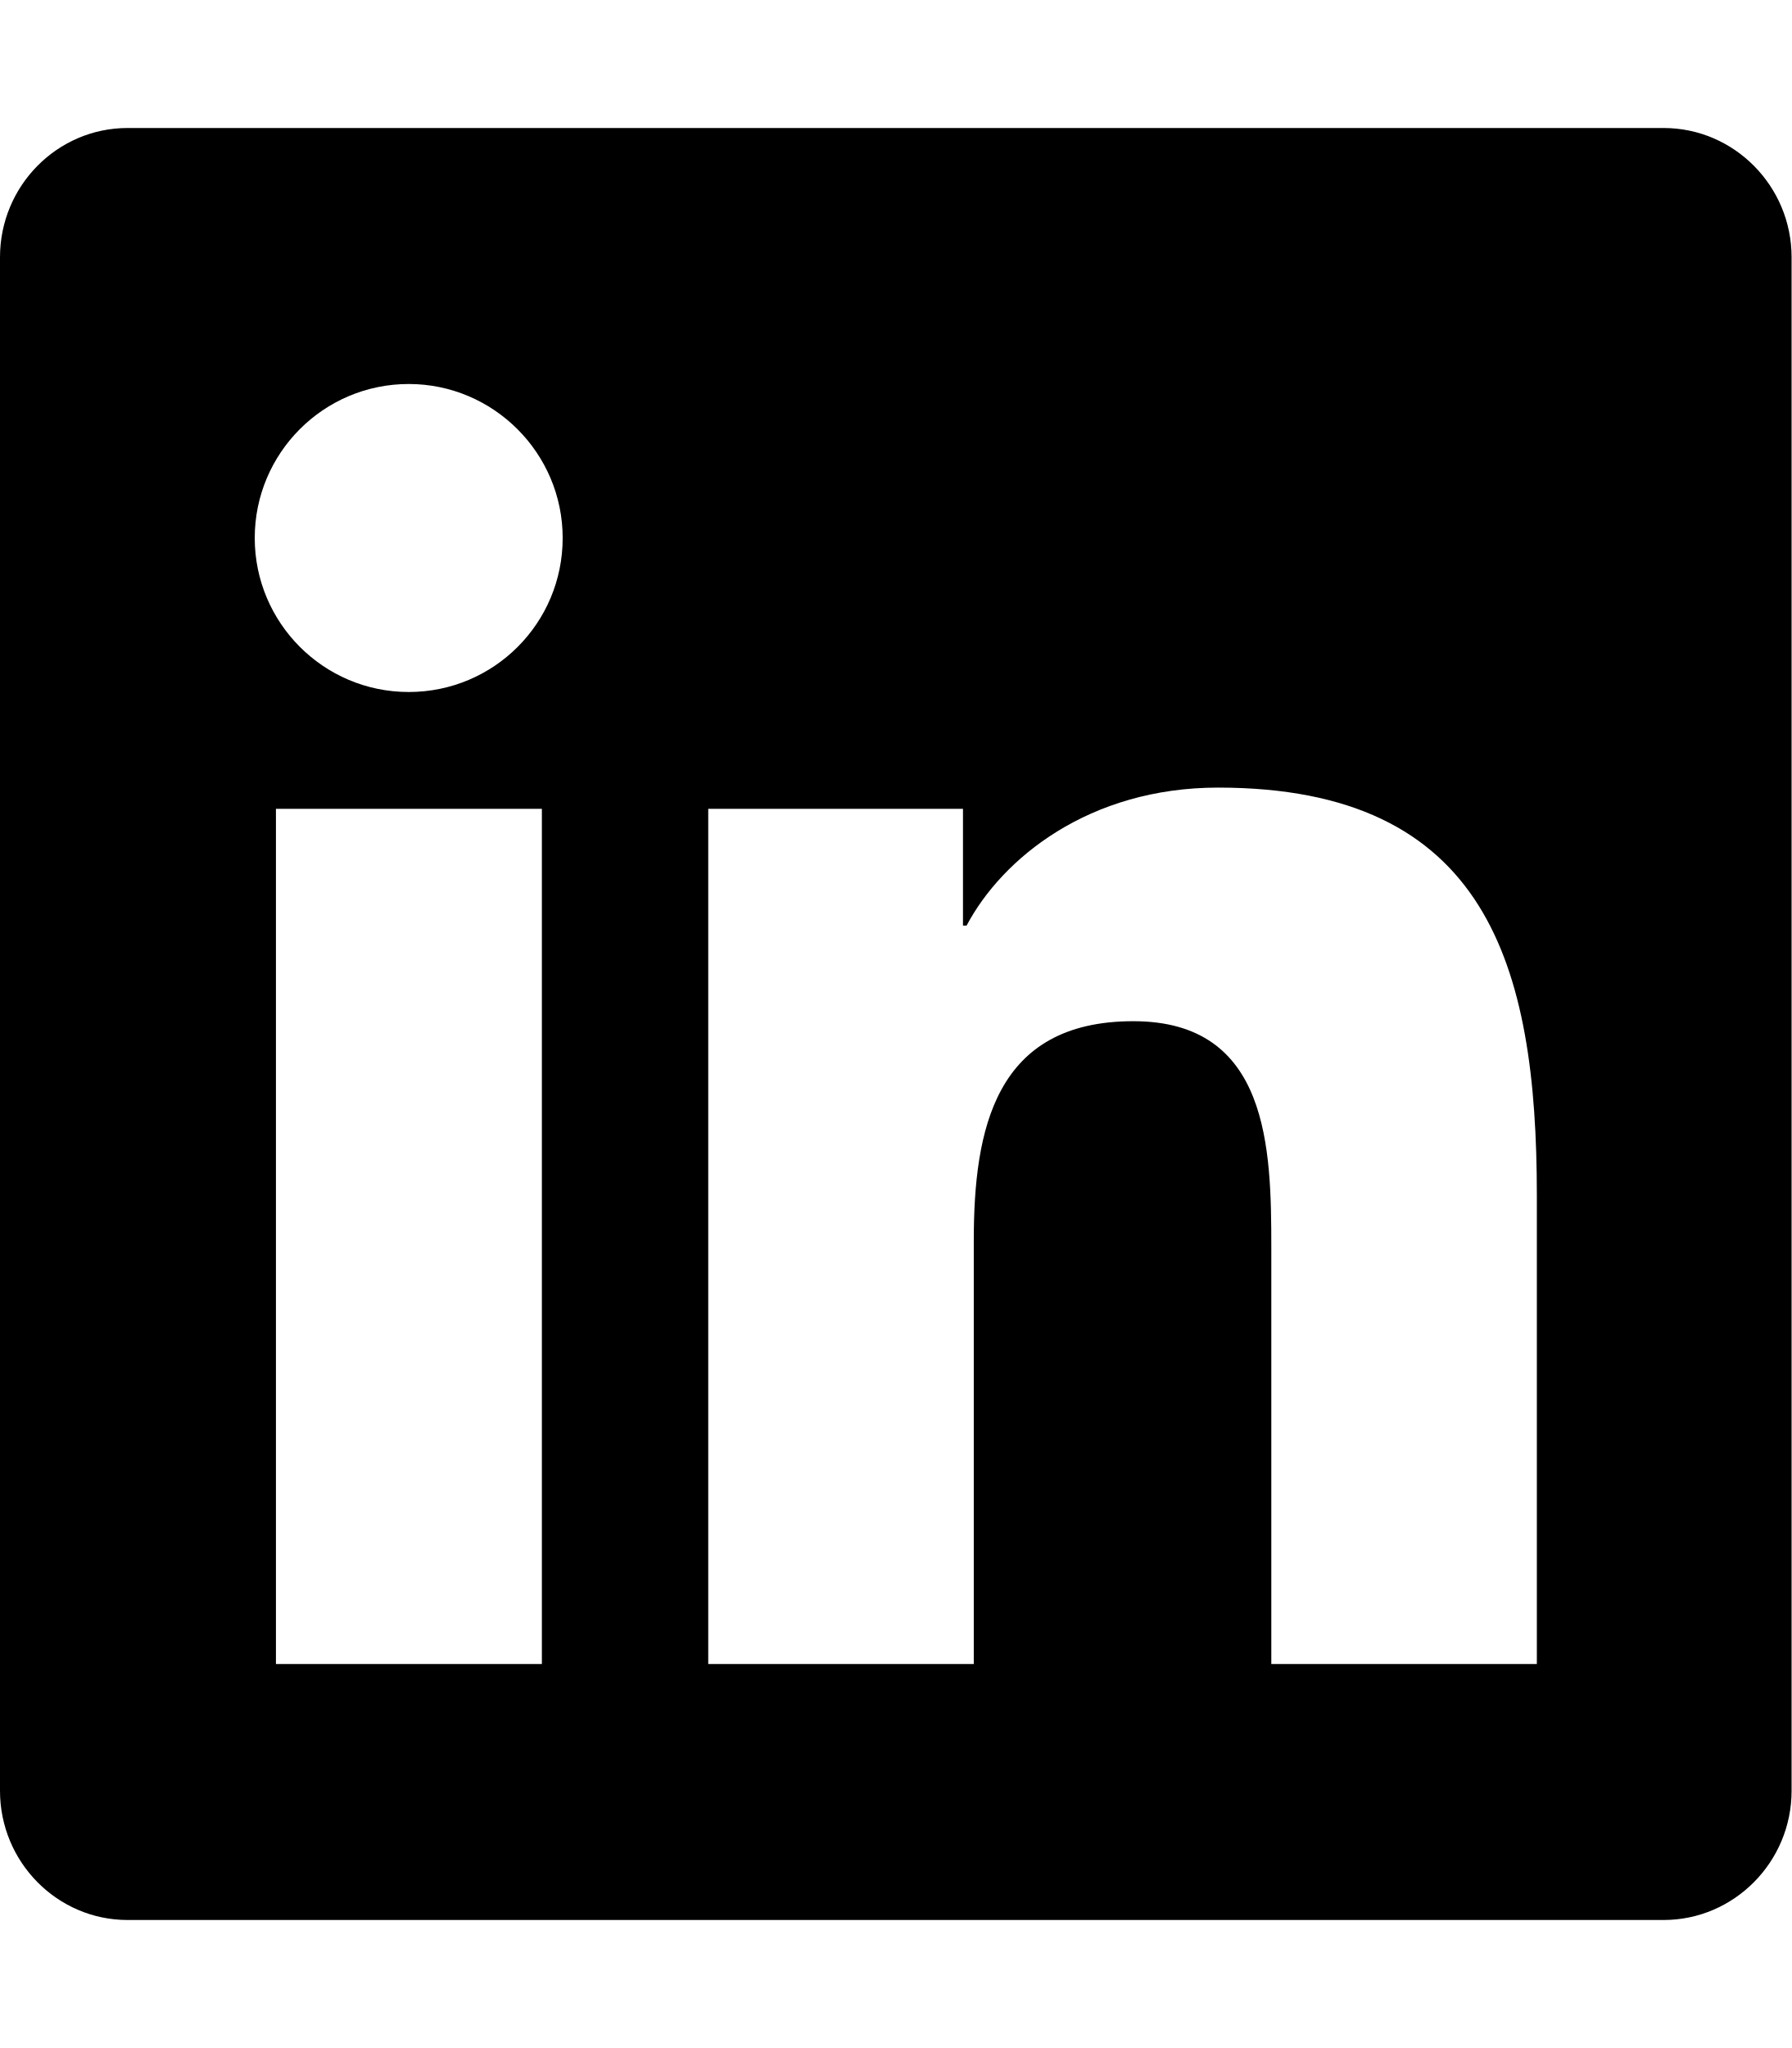
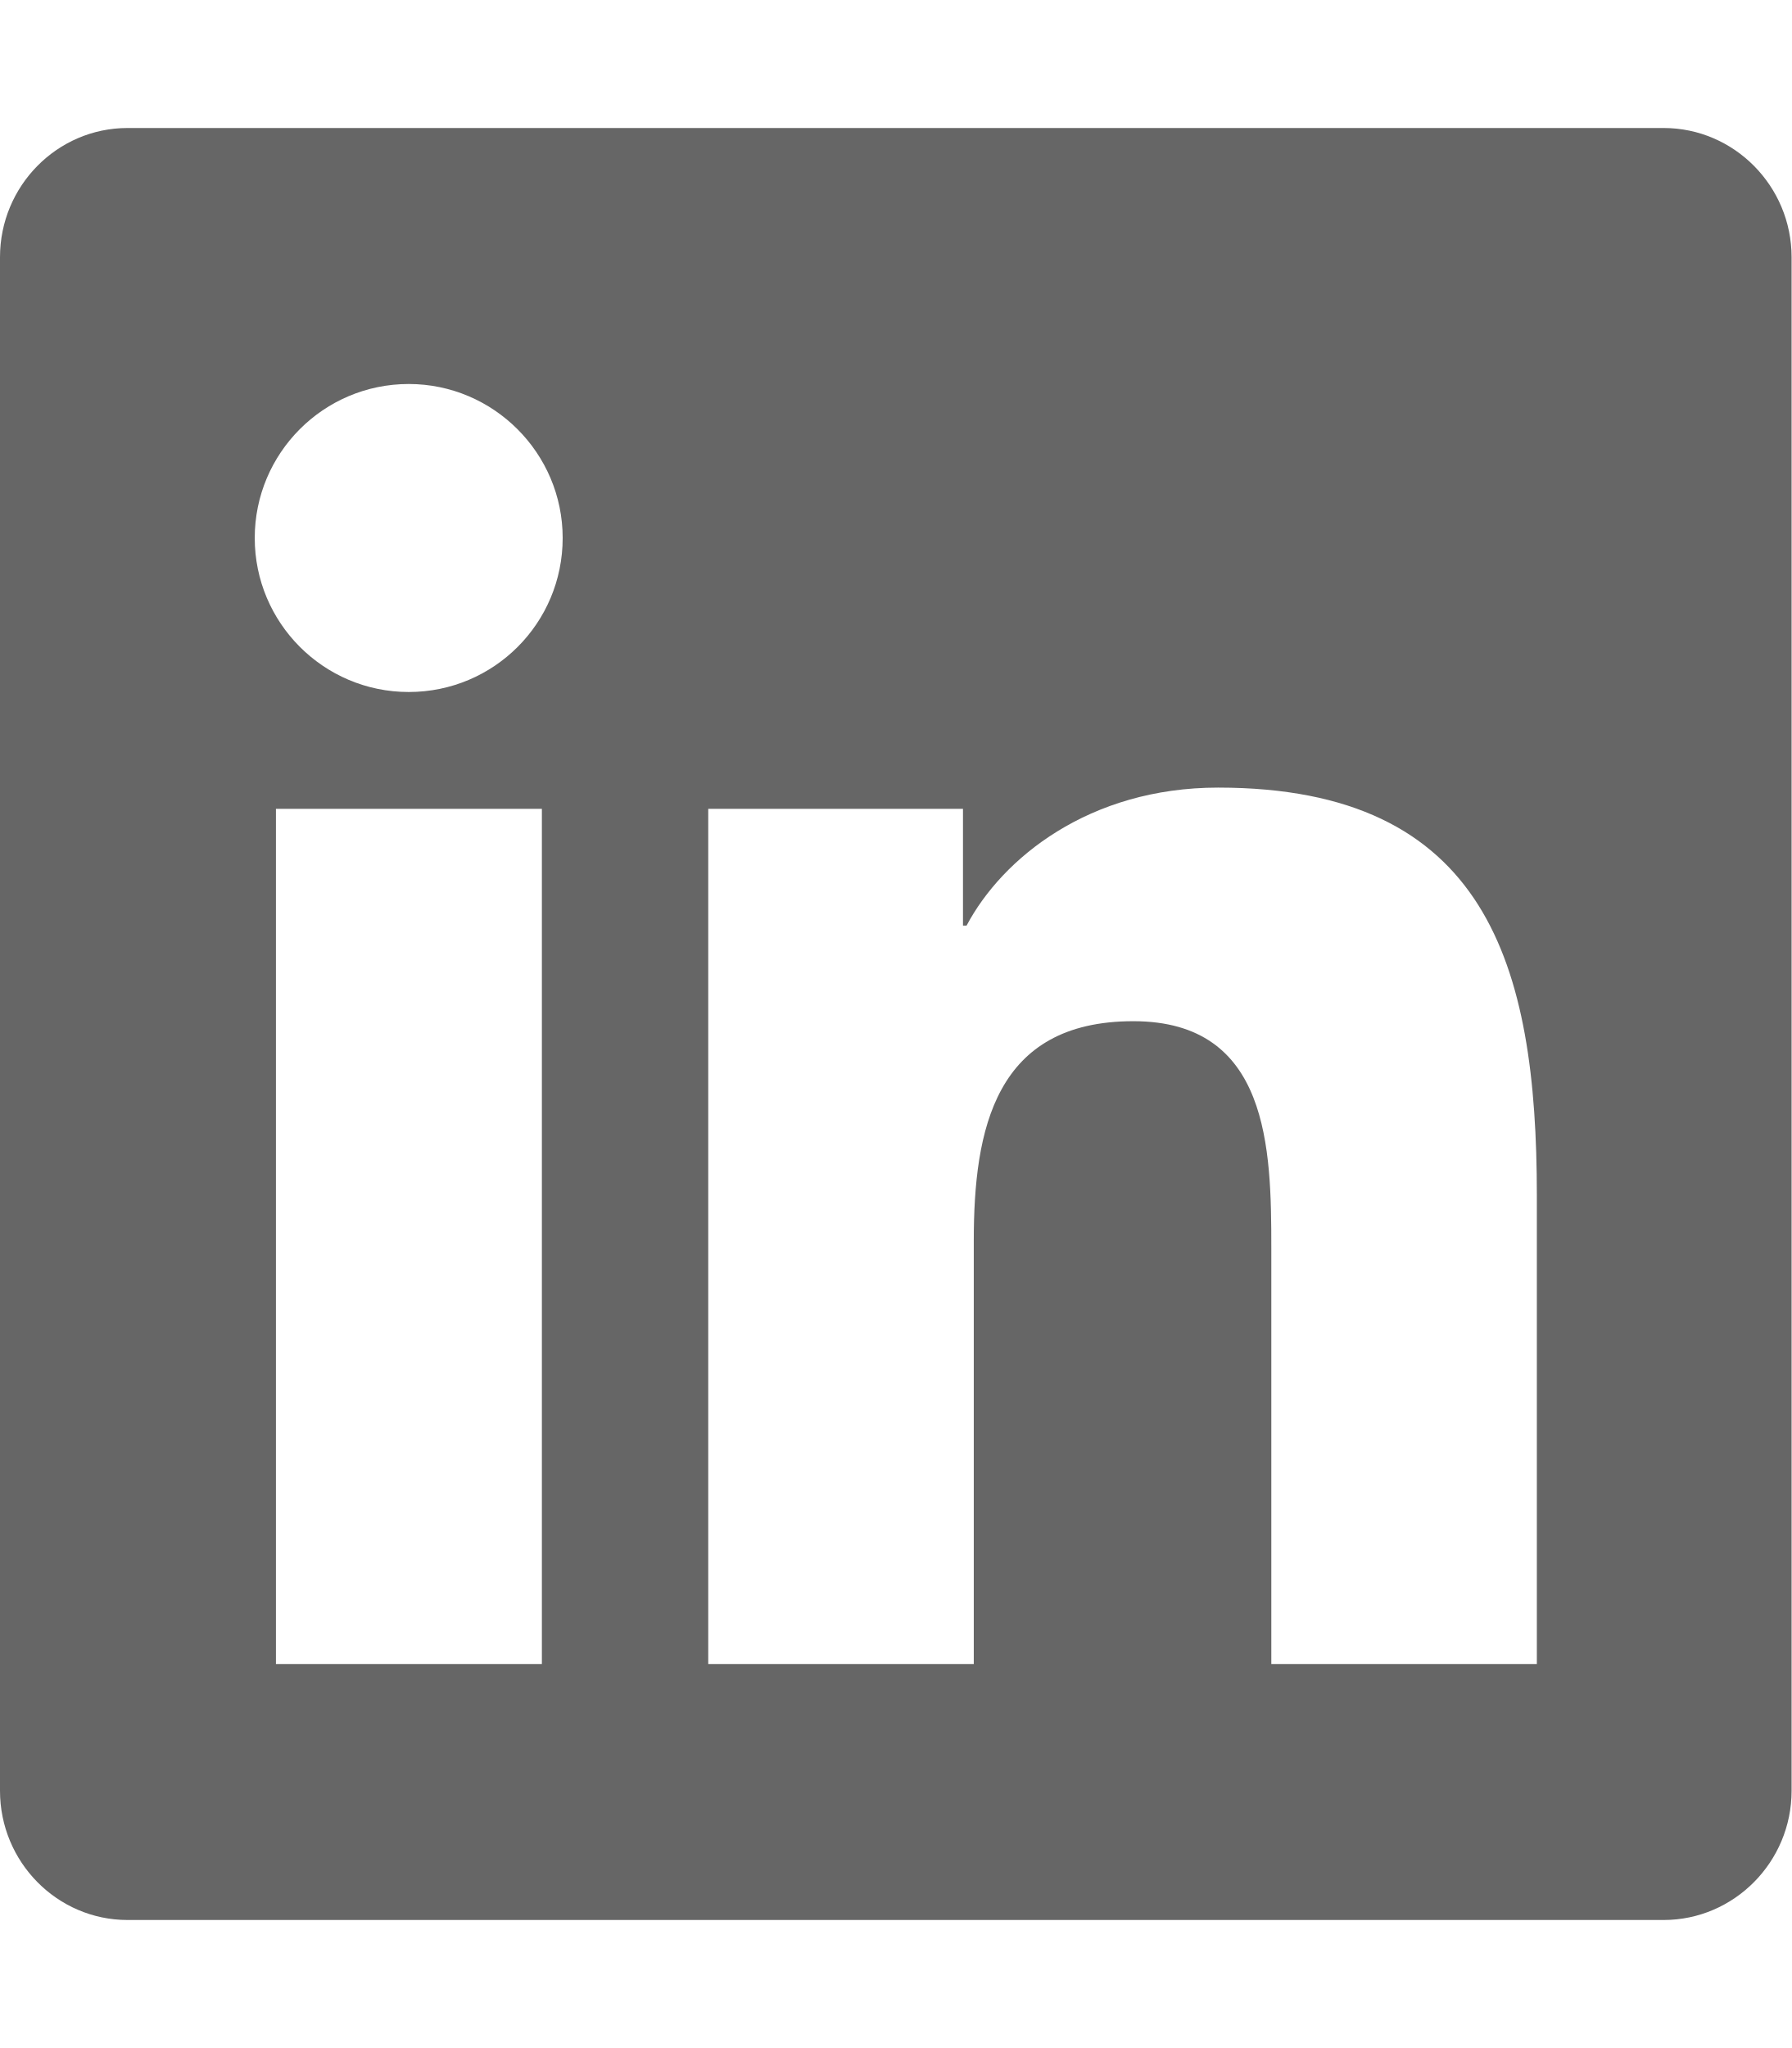
<svg xmlns="http://www.w3.org/2000/svg" aria-hidden="true" focusable="false" data-prefix="fab" data-icon="linkedin" class="svg-inline--fa fa-linkedin fa-w-14" role="img" viewBox="0 0 448 512">
-   <path fill="currentColor" d="M416 32H31.9C14.3 32 0 46.5 0 64.3v383.4C0 465.5 14.3 480 31.9 480H416c17.6 0 32-14.5 32-32.3V64.3c0-17.8-14.4-32.3-32-32.3zM135.4 416H69V202.2h66.5V416zm-33.2-243c-21.3 0-38.5-17.3-38.5-38.5S80.9 96 102.2 96c21.2 0 38.5 17.3 38.5 38.5 0 21.3-17.2 38.5-38.5 38.5zm282.1 243h-66.4V312c0-24.8-.5-56.7-34.5-56.7-34.6 0-39.9 27-39.9 54.9V416h-66.4V202.2h63.7v29.2h.9c8.9-16.8 30.6-34.5 62.9-34.5 67.2 0 79.7 44.3 79.7 101.9V416z" />
+   <path fill="#666666" d="M416 32H31.9C14.3 32 0 46.5 0 64.3v383.4C0 465.5 14.3 480 31.9 480H416c17.6 0 32-14.5 32-32.3V64.3c0-17.8-14.4-32.3-32-32.3zM135.4 416H69V202.2h66.5V416zm-33.2-243c-21.3 0-38.5-17.3-38.5-38.5S80.9 96 102.2 96c21.2 0 38.5 17.3 38.5 38.5 0 21.3-17.2 38.5-38.5 38.5zm282.1 243h-66.4V312c0-24.8-.5-56.7-34.5-56.7-34.6 0-39.9 27-39.9 54.9V416h-66.4V202.2h63.7v29.2h.9c8.9-16.8 30.6-34.5 62.9-34.5 67.2 0 79.7 44.3 79.7 101.9V416z" />
</svg>
